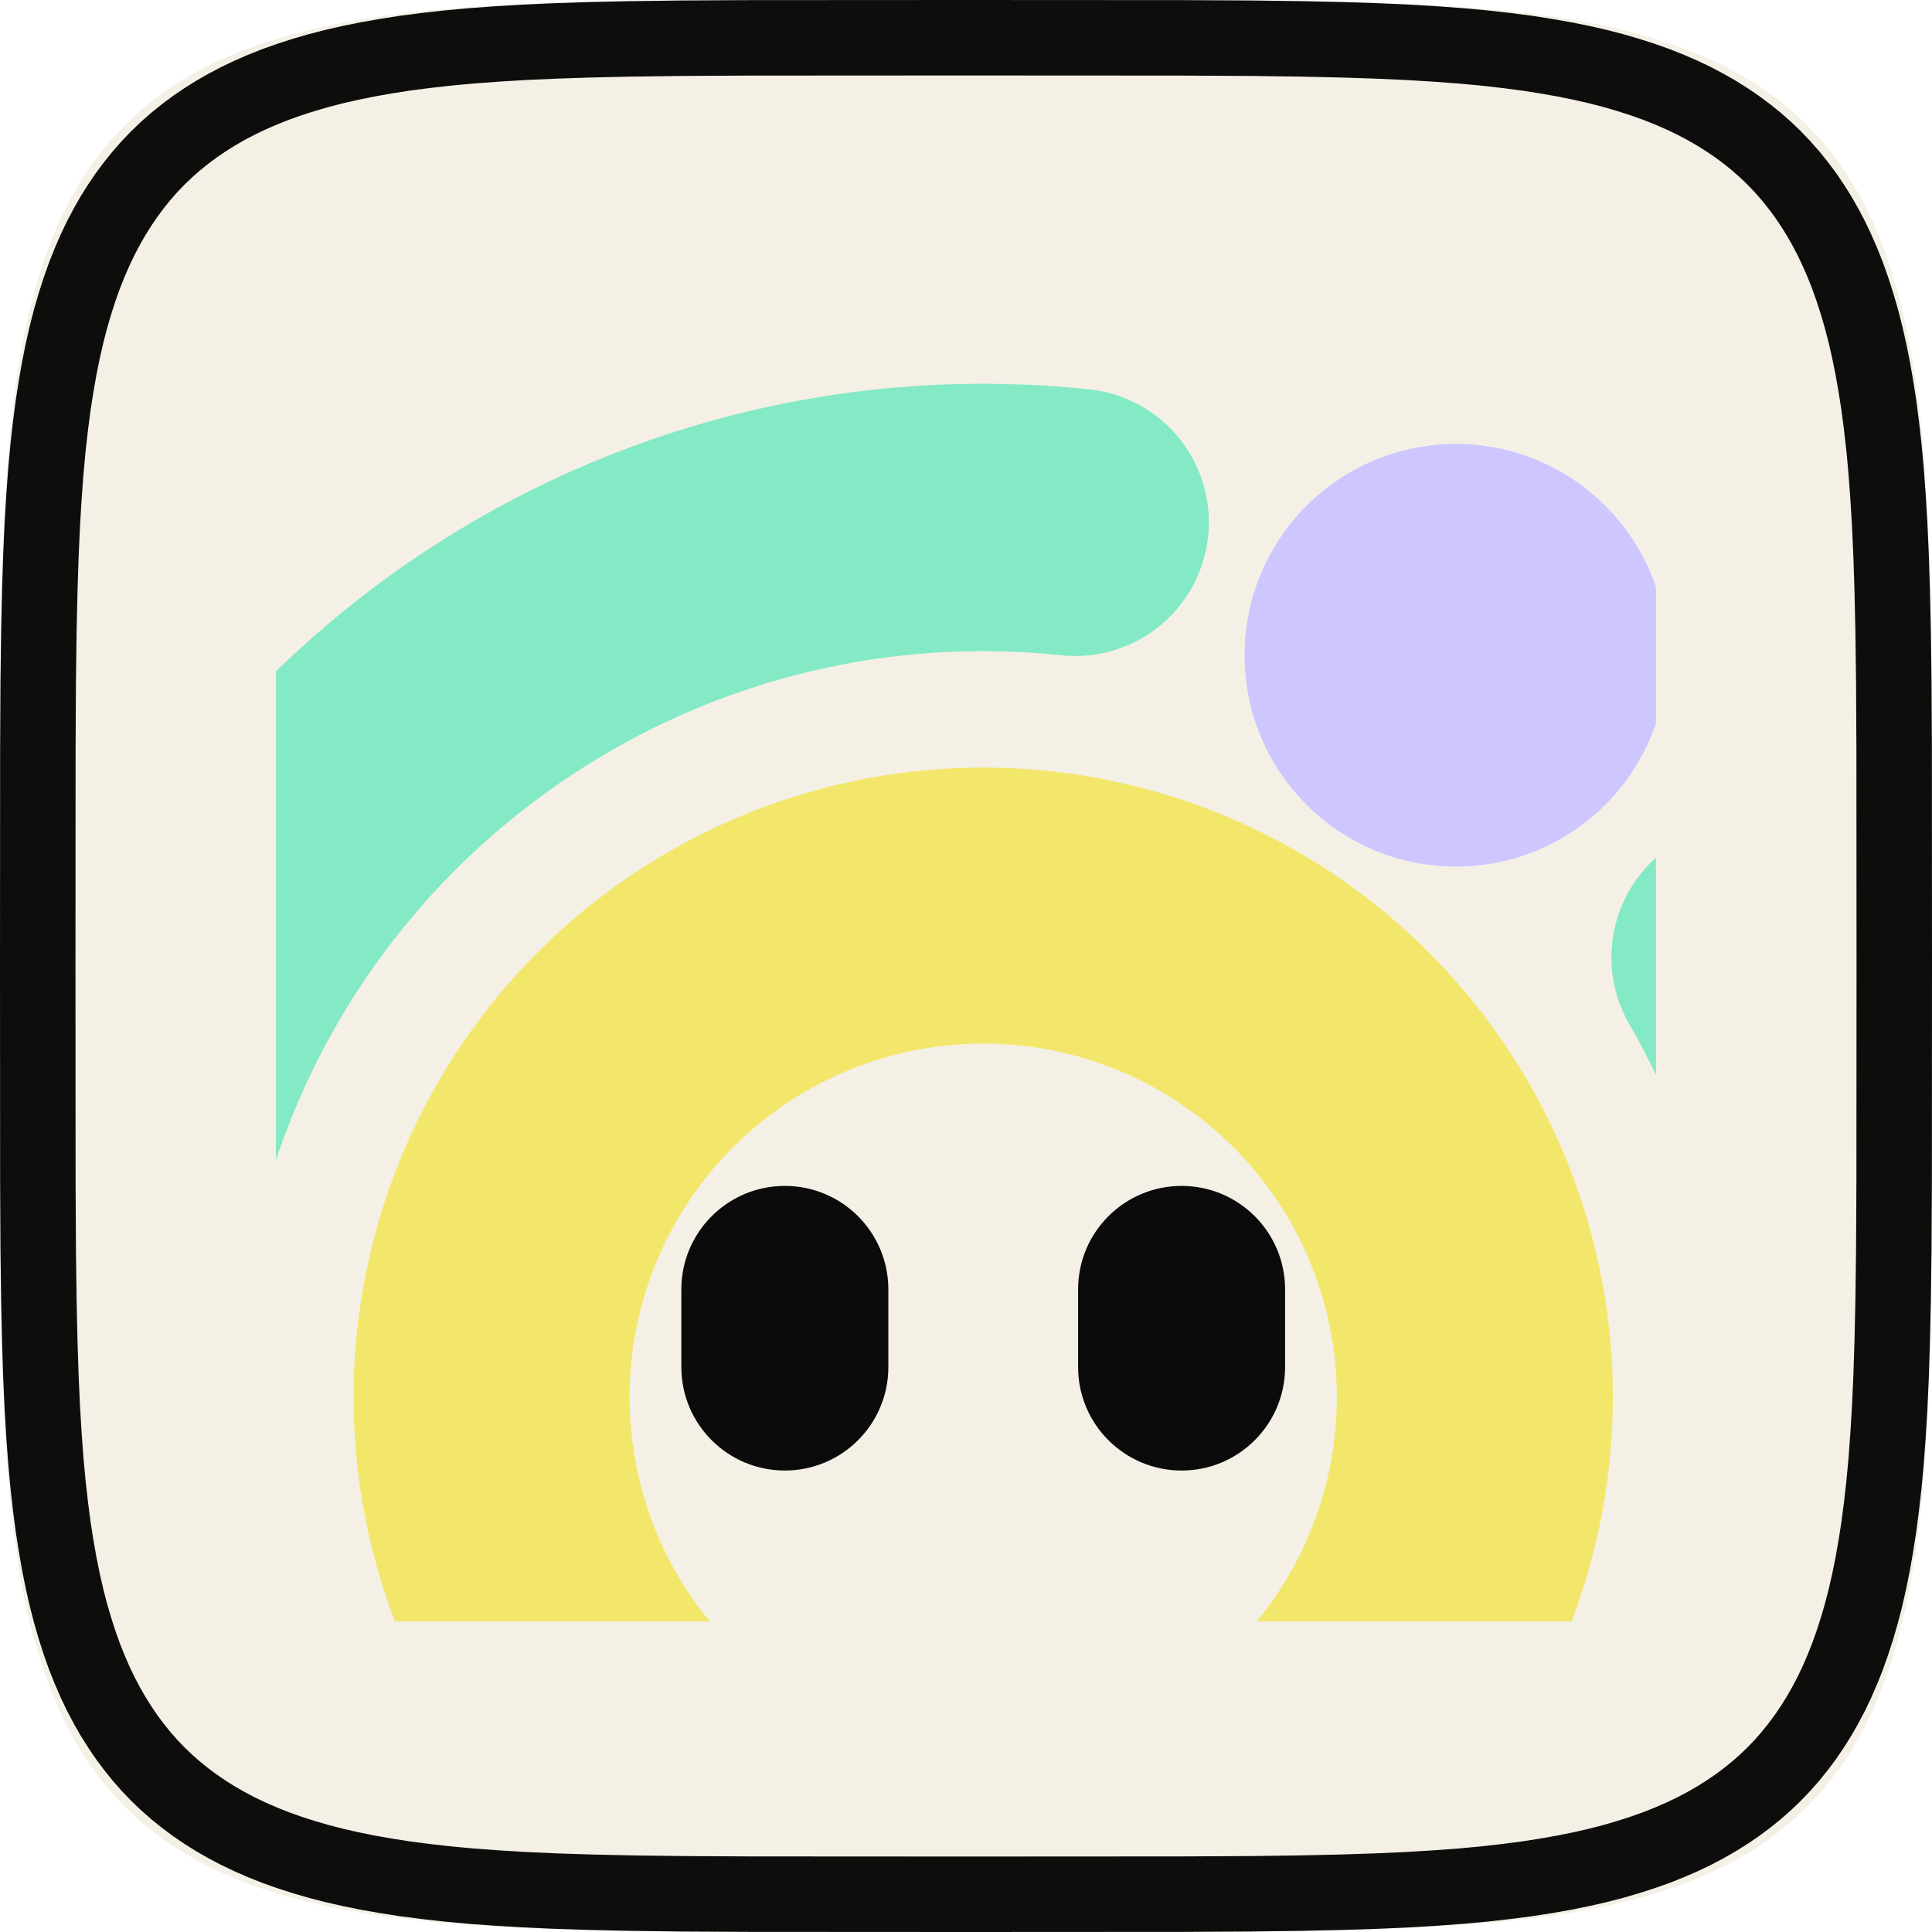
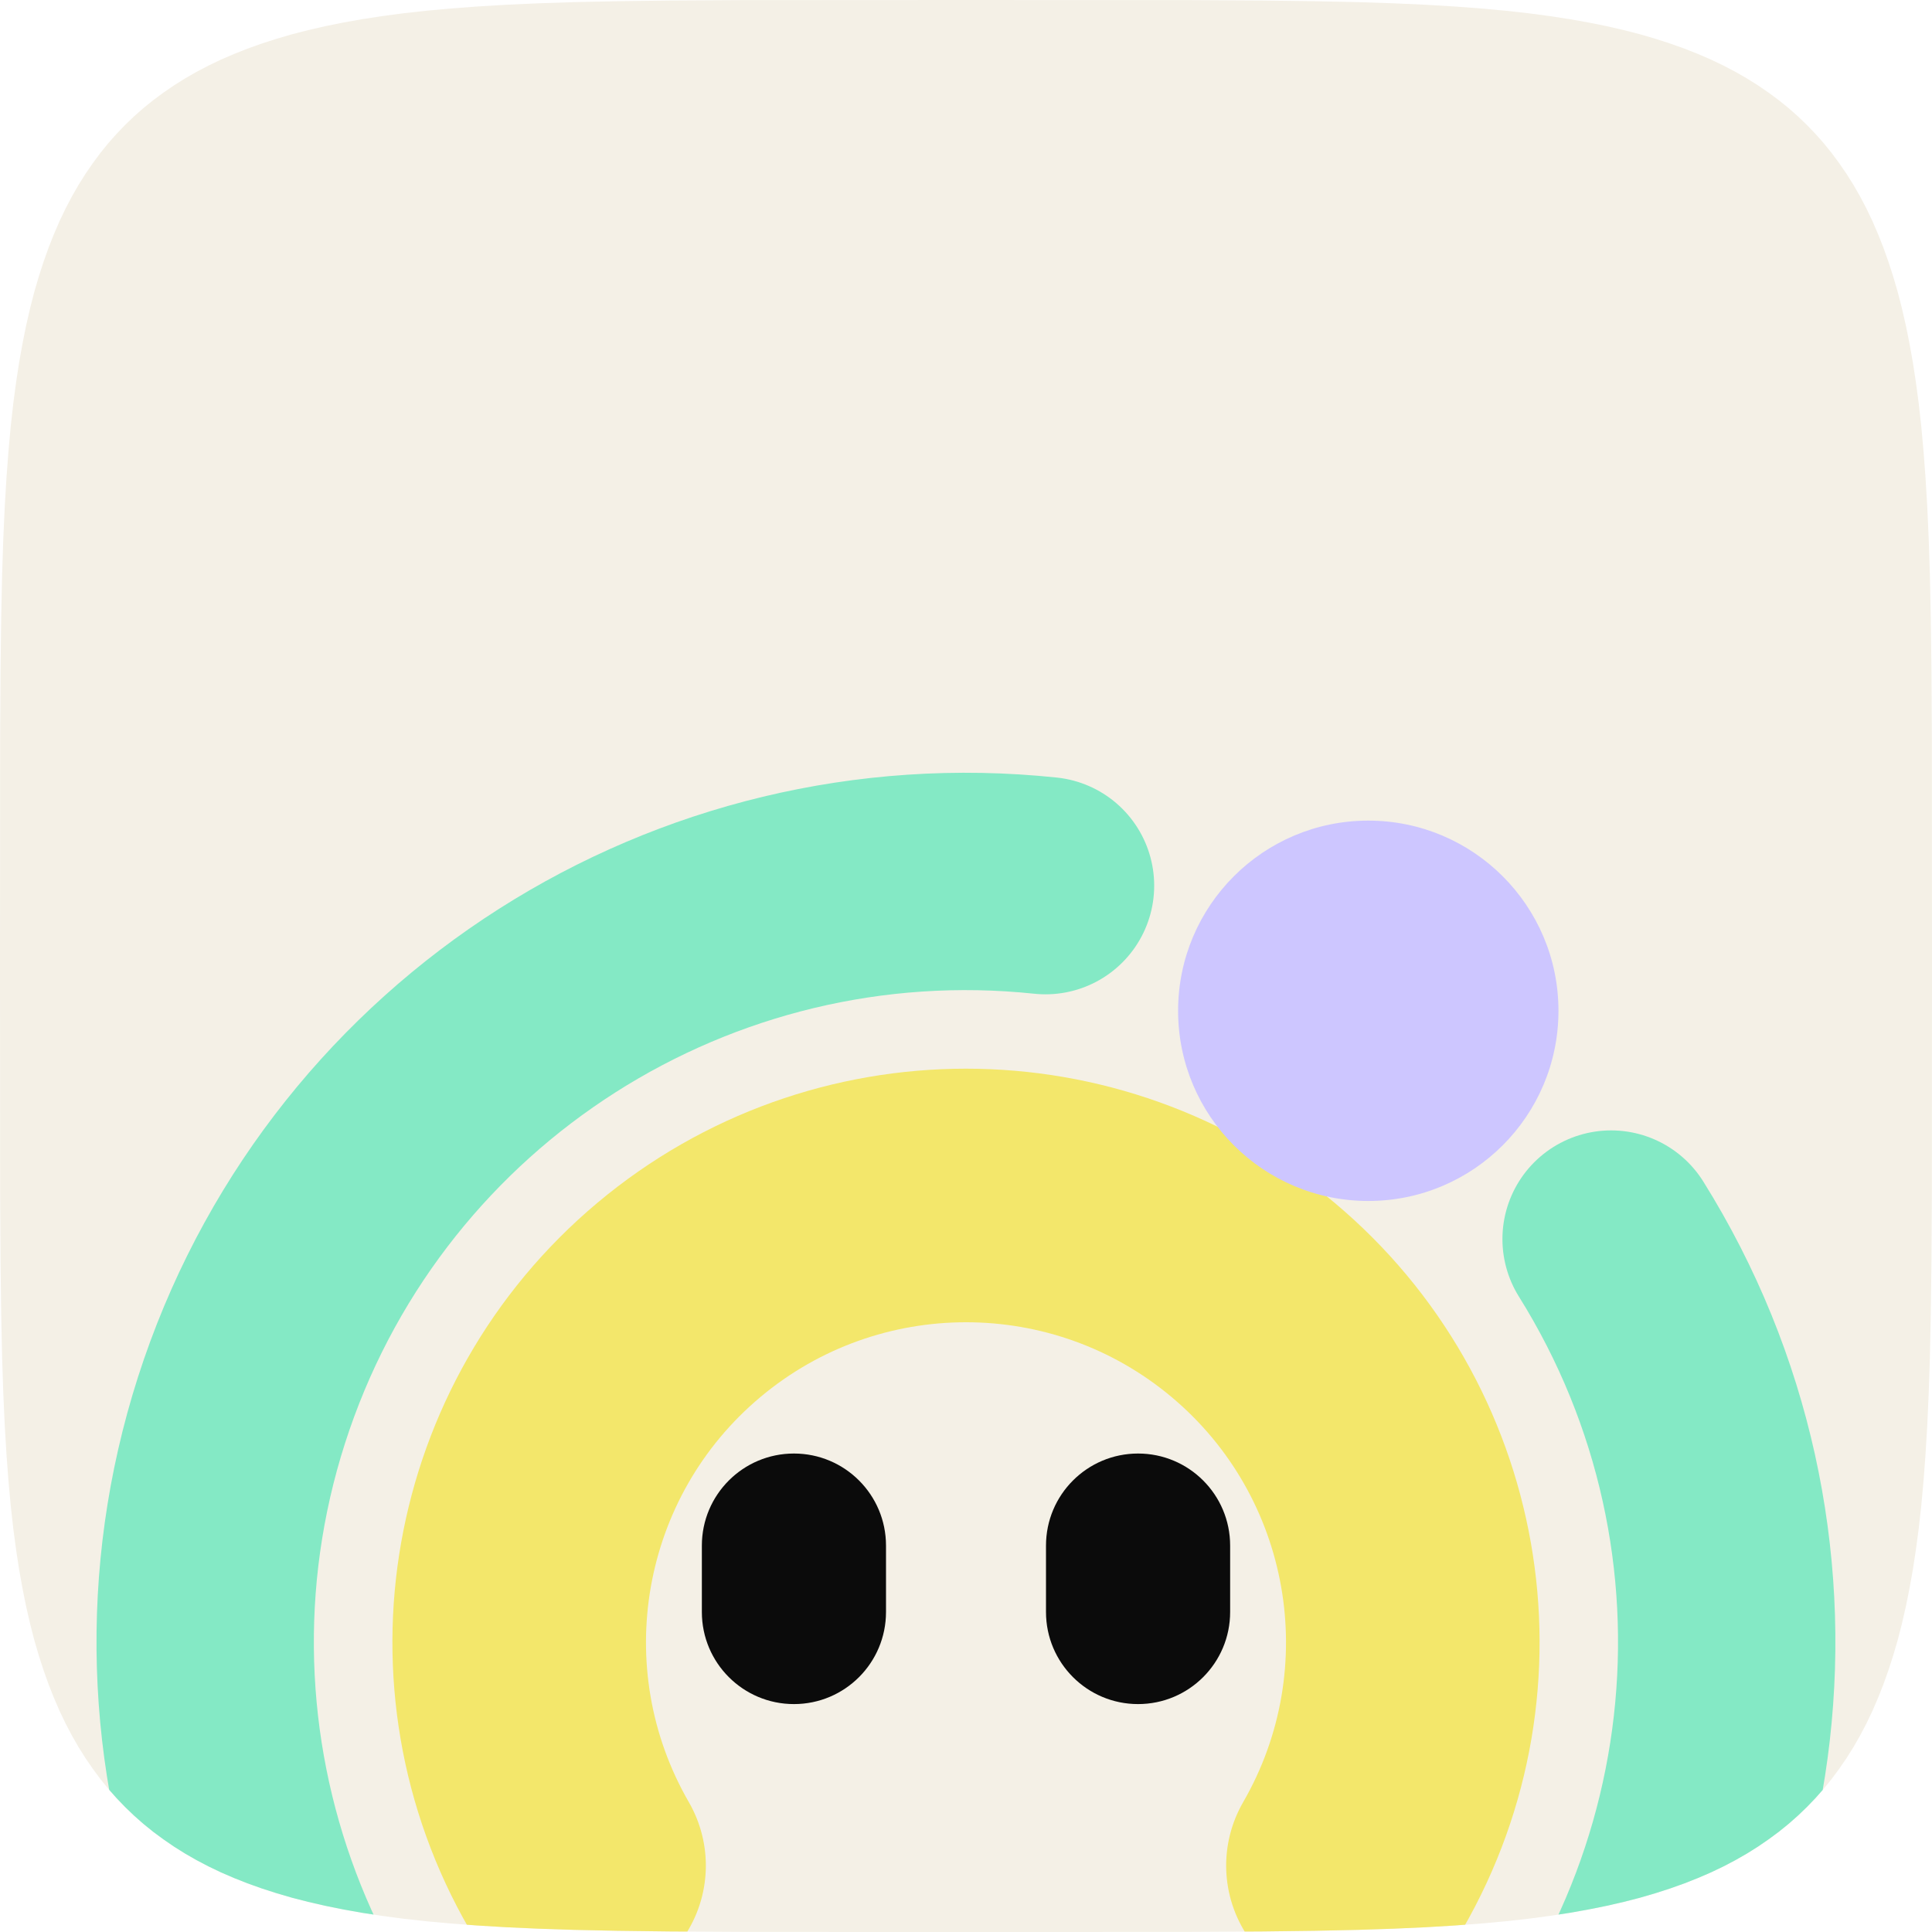
- <svg xmlns="http://www.w3.org/2000/svg" viewBox="0 0 32 32" width="28" height="28" overflow="visible">
+ <svg xmlns="http://www.w3.org/2000/svg" viewBox="0 0 32 32" width="36" height="36">
  <defs>
-     <clipPath id="nav-sq-cream">
+     <clipPath id="cream-sq">
      <path d="M 32.000,16.000 L 31.998,19.726 L 31.991,20.916 L 31.980,21.781 L 31.965,22.484 L 31.945,23.086 L 31.921,23.618 L 31.892,24.098 L 31.859,24.536 L 31.822,24.941 L 31.780,25.318 L 31.733,25.671 L 31.682,26.003 L 31.626,26.316 L 31.566,26.613 L 31.501,26.896 L 31.432,27.165 L 31.357,27.421 L 31.278,27.666 L 31.194,27.901 L 31.105,28.126 L 31.012,28.341 L 30.913,28.548 L 30.809,28.746 L 30.700,28.936 L 30.585,29.119 L 30.465,29.294 L 30.340,29.463 L 30.209,29.625 L 30.072,29.780 L 29.929,29.929 L 29.780,30.072 L 29.625,30.209 L 29.463,30.340 L 29.294,30.465 L 29.119,30.585 L 28.936,30.700 L 28.746,30.809 L 28.548,30.913 L 28.341,31.012 L 28.126,31.105 L 27.901,31.194 L 27.666,31.278 L 27.421,31.357 L 27.165,31.432 L 26.896,31.501 L 26.613,31.566 L 26.316,31.626 L 26.003,31.682 L 25.671,31.733 L 25.318,31.780 L 24.941,31.822 L 24.536,31.859 L 24.098,31.892 L 23.618,31.921 L 23.086,31.945 L 22.484,31.965 L 21.781,31.980 L 20.916,31.991 L 19.726,31.998 L 16.000,32.000 L 12.274,31.998 L 11.084,31.991 L 10.219,31.980 L 9.516,31.965 L 8.914,31.945 L 8.382,31.921 L 7.902,31.892 L 7.464,31.859 L 7.059,31.822 L 6.682,31.780 L 6.329,31.733 L 5.997,31.682 L 5.684,31.626 L 5.387,31.566 L 5.104,31.501 L 4.835,31.432 L 4.579,31.357 L 4.334,31.278 L 4.099,31.194 L 3.874,31.105 L 3.659,31.012 L 3.452,30.913 L 3.254,30.809 L 3.064,30.700 L 2.881,30.585 L 2.706,30.465 L 2.537,30.340 L 2.375,30.209 L 2.220,30.072 L 2.071,29.929 L 1.928,29.780 L 1.791,29.625 L 1.660,29.463 L 1.535,29.294 L 1.415,29.119 L 1.300,28.936 L 1.191,28.746 L 1.087,28.548 L 0.988,28.341 L 0.895,28.126 L 0.806,27.901 L 0.722,27.666 L 0.643,27.421 L 0.568,27.165 L 0.499,26.896 L 0.434,26.613 L 0.374,26.316 L 0.318,26.003 L 0.267,25.671 L 0.220,25.318 L 0.178,24.941 L 0.141,24.536 L 0.108,24.098 L 0.079,23.618 L 0.055,23.086 L 0.035,22.484 L 0.020,21.781 L 0.009,20.916 L 0.002,19.726 L 0.000,16.000 L 0.002,12.274 L 0.009,11.084 L 0.020,10.219 L 0.035,9.516 L 0.055,8.914 L 0.079,8.382 L 0.108,7.902 L 0.141,7.464 L 0.178,7.059 L 0.220,6.682 L 0.267,6.329 L 0.318,5.997 L 0.374,5.684 L 0.434,5.387 L 0.499,5.104 L 0.568,4.835 L 0.643,4.579 L 0.722,4.334 L 0.806,4.099 L 0.895,3.874 L 0.988,3.659 L 1.087,3.452 L 1.191,3.254 L 1.300,3.064 L 1.415,2.881 L 1.535,2.706 L 1.660,2.537 L 1.791,2.375 L 1.928,2.220 L 2.071,2.071 L 2.220,1.928 L 2.375,1.791 L 2.537,1.660 L 2.706,1.535 L 2.881,1.415 L 3.064,1.300 L 3.254,1.191 L 3.452,1.087 L 3.659,0.988 L 3.874,0.895 L 4.099,0.806 L 4.334,0.722 L 4.579,0.643 L 4.835,0.568 L 5.104,0.499 L 5.387,0.434 L 5.684,0.374 L 5.997,0.318 L 6.329,0.267 L 6.682,0.220 L 7.059,0.178 L 7.464,0.141 L 7.902,0.108 L 8.382,0.079 L 8.914,0.055 L 9.516,0.035 L 10.219,0.020 L 11.084,0.009 L 12.274,0.002 L 16.000,0.000 L 19.726,0.002 L 20.916,0.009 L 21.781,0.020 L 22.484,0.035 L 23.086,0.055 L 23.618,0.079 L 24.098,0.108 L 24.536,0.141 L 24.941,0.178 L 25.318,0.220 L 25.671,0.267 L 26.003,0.318 L 26.316,0.374 L 26.613,0.434 L 26.896,0.499 L 27.165,0.568 L 27.421,0.643 L 27.666,0.722 L 27.901,0.806 L 28.126,0.895 L 28.341,0.988 L 28.548,1.087 L 28.746,1.191 L 28.936,1.300 L 29.119,1.415 L 29.294,1.535 L 29.463,1.660 L 29.625,1.791 L 29.780,1.928 L 29.929,2.071 L 30.072,2.220 L 30.209,2.375 L 30.340,2.537 L 30.465,2.706 L 30.585,2.881 L 30.700,3.064 L 30.809,3.254 L 30.913,3.452 L 31.012,3.659 L 31.105,3.874 L 31.194,4.099 L 31.278,4.334 L 31.357,4.579 L 31.432,4.835 L 31.501,5.104 L 31.566,5.387 L 31.626,5.684 L 31.682,5.997 L 31.733,6.329 L 31.780,6.682 L 31.822,7.059 L 31.859,7.464 L 31.892,7.902 L 31.921,8.382 L 31.945,8.914 L 31.965,9.516 L 31.980,10.219 L 31.991,11.084 L 31.998,12.274 Z" />
    </clipPath>
  </defs>
-   <g clip-path="url(#nav-sq-cream)">
+   <g clip-path="url(#cream-sq)">
    <rect width="32" height="32" fill="#f4f0e6" />
-     <svg x="4.571" y="4.571" width="22.857" height="22.857" viewBox="190 400 640 640" overflow="hidden">
-       <defs>
-         <clipPath id="nav-sq">
-           <rect x="0" y="0" width="1024" height="1024" />
-         </clipPath>
-       </defs>
-       <g clip-path="url(#nav-sq)">
-         <circle cx="518.000" cy="920.000" r="164.000" fill="#f4f0e6" />
-         <path d="M 871.338,716.000 A 408.000 408.000 0 1 1 560.648,514.235" fill="none" stroke="#84e9c5" stroke-width="124.000" stroke-linecap="round" stroke-linejoin="round" />
-         <path d="M 365.438,1089.437 A 228.000 228.000 0 1 1 670.562,1089.437" fill="none" stroke="#f3e76b" stroke-width="128.000" stroke-linecap="round" stroke-linejoin="round" />
-         <circle cx="737.218" cy="575.896" r="98.000" fill="#cdc6ff" />
-         <rect x="378.000" y="822.000" width="96.000" height="132.000" rx="48.000" fill="#0b0b0b" />
-         <rect x="562.000" y="822.000" width="96.000" height="132.000" rx="48.000" fill="#0b0b0b" />
-       </g>
-     </svg>
+     <circle cx="16.000" cy="27.200" r="5.300" fill="#f4f0e6" />
+     <path d="M 26.685,20.523 A 12.600 12.600 0 1 1 17.317,14.669" fill="none" stroke="#84e9c5" stroke-width="3.600" stroke-linecap="round" />
+     <path d="M 9.591,30.900 A 7.400 7.400 0 1 1 22.409,30.900" fill="none" stroke="#f3e76b" stroke-width="4.200" stroke-linecap="round" />
+     <circle cx="22.663" cy="16.742" r="3.150" fill="#cdc6ff" />
+     <rect x="11.625" y="24.075" width="3.050" height="4.150" rx="1.525" fill="#0b0b0b" />
+     <rect x="17.325" y="24.075" width="3.050" height="4.150" rx="1.525" fill="#0b0b0b" />
  </g>
-   <path d="M 31.375,16.000 L 31.373,19.581 L 31.367,20.724 L 31.356,21.555 L 31.341,22.230 L 31.322,22.809 L 31.299,23.321 L 31.271,23.782 L 31.240,24.203 L 31.204,24.592 L 31.163,24.954 L 31.119,25.293 L 31.069,25.612 L 31.016,25.913 L 30.958,26.199 L 30.896,26.470 L 30.829,26.729 L 30.757,26.975 L 30.681,27.211 L 30.601,27.436 L 30.515,27.652 L 30.425,27.859 L 30.330,28.058 L 30.230,28.248 L 30.125,28.431 L 30.015,28.606 L 29.900,28.775 L 29.779,28.937 L 29.654,29.092 L 29.522,29.242 L 29.385,29.385 L 29.242,29.522 L 29.092,29.654 L 28.937,29.779 L 28.775,29.900 L 28.606,30.015 L 28.431,30.125 L 28.248,30.230 L 28.058,30.330 L 27.859,30.425 L 27.652,30.515 L 27.436,30.601 L 27.211,30.681 L 26.975,30.757 L 26.729,30.829 L 26.470,30.896 L 26.199,30.958 L 25.913,31.016 L 25.612,31.069 L 25.293,31.119 L 24.954,31.163 L 24.592,31.204 L 24.203,31.240 L 23.782,31.271 L 23.321,31.299 L 22.809,31.322 L 22.230,31.341 L 21.555,31.356 L 20.724,31.367 L 19.581,31.373 L 16.000,31.375 L 12.419,31.373 L 11.276,31.367 L 10.445,31.356 L 9.770,31.341 L 9.191,31.322 L 8.679,31.299 L 8.218,31.271 L 7.797,31.240 L 7.408,31.204 L 7.046,31.163 L 6.707,31.119 L 6.388,31.069 L 6.087,31.016 L 5.801,30.958 L 5.530,30.896 L 5.271,30.829 L 5.025,30.757 L 4.789,30.681 L 4.564,30.601 L 4.348,30.515 L 4.141,30.425 L 3.942,30.330 L 3.752,30.230 L 3.569,30.125 L 3.394,30.015 L 3.225,29.900 L 3.063,29.779 L 2.908,29.654 L 2.758,29.522 L 2.615,29.385 L 2.478,29.242 L 2.346,29.092 L 2.221,28.937 L 2.100,28.775 L 1.985,28.606 L 1.875,28.431 L 1.770,28.248 L 1.670,28.058 L 1.575,27.859 L 1.485,27.652 L 1.399,27.436 L 1.319,27.211 L 1.243,26.975 L 1.171,26.729 L 1.104,26.470 L 1.042,26.199 L 0.984,25.913 L 0.931,25.612 L 0.881,25.293 L 0.837,24.954 L 0.796,24.592 L 0.760,24.203 L 0.729,23.782 L 0.701,23.321 L 0.678,22.809 L 0.659,22.230 L 0.644,21.555 L 0.633,20.724 L 0.627,19.581 L 0.625,16.000 L 0.627,12.419 L 0.633,11.276 L 0.644,10.445 L 0.659,9.770 L 0.678,9.191 L 0.701,8.679 L 0.729,8.218 L 0.760,7.797 L 0.796,7.408 L 0.837,7.046 L 0.881,6.707 L 0.931,6.388 L 0.984,6.087 L 1.042,5.801 L 1.104,5.530 L 1.171,5.271 L 1.243,5.025 L 1.319,4.789 L 1.399,4.564 L 1.485,4.348 L 1.575,4.141 L 1.670,3.942 L 1.770,3.752 L 1.875,3.569 L 1.985,3.394 L 2.100,3.225 L 2.221,3.063 L 2.346,2.908 L 2.478,2.758 L 2.615,2.615 L 2.758,2.478 L 2.908,2.346 L 3.063,2.221 L 3.225,2.100 L 3.394,1.985 L 3.569,1.875 L 3.752,1.770 L 3.942,1.670 L 4.141,1.575 L 4.348,1.485 L 4.564,1.399 L 4.789,1.319 L 5.025,1.243 L 5.271,1.171 L 5.530,1.104 L 5.801,1.042 L 6.087,0.984 L 6.388,0.931 L 6.707,0.881 L 7.046,0.837 L 7.408,0.796 L 7.797,0.760 L 8.218,0.729 L 8.679,0.701 L 9.191,0.678 L 9.770,0.659 L 10.445,0.644 L 11.276,0.633 L 12.419,0.627 L 16.000,0.625 L 19.581,0.627 L 20.724,0.633 L 21.555,0.644 L 22.230,0.659 L 22.809,0.678 L 23.321,0.701 L 23.782,0.729 L 24.203,0.760 L 24.592,0.796 L 24.954,0.837 L 25.293,0.881 L 25.612,0.931 L 25.913,0.984 L 26.199,1.042 L 26.470,1.104 L 26.729,1.171 L 26.975,1.243 L 27.211,1.319 L 27.436,1.399 L 27.652,1.485 L 27.859,1.575 L 28.058,1.670 L 28.248,1.770 L 28.431,1.875 L 28.606,1.985 L 28.775,2.100 L 28.937,2.221 L 29.092,2.346 L 29.242,2.478 L 29.385,2.615 L 29.522,2.758 L 29.654,2.908 L 29.779,3.063 L 29.900,3.225 L 30.015,3.394 L 30.125,3.569 L 30.230,3.752 L 30.330,3.942 L 30.425,4.141 L 30.515,4.348 L 30.601,4.564 L 30.681,4.789 L 30.757,5.025 L 30.829,5.271 L 30.896,5.530 L 30.958,5.801 L 31.016,6.087 L 31.069,6.388 L 31.119,6.707 L 31.163,7.046 L 31.204,7.408 L 31.240,7.797 L 31.271,8.218 L 31.299,8.679 L 31.322,9.191 L 31.341,9.770 L 31.356,10.445 L 31.367,11.276 L 31.373,12.419 Z" fill="none" stroke="#0d0d0c" stroke-width="1.250" stroke-linejoin="round" />
</svg>
